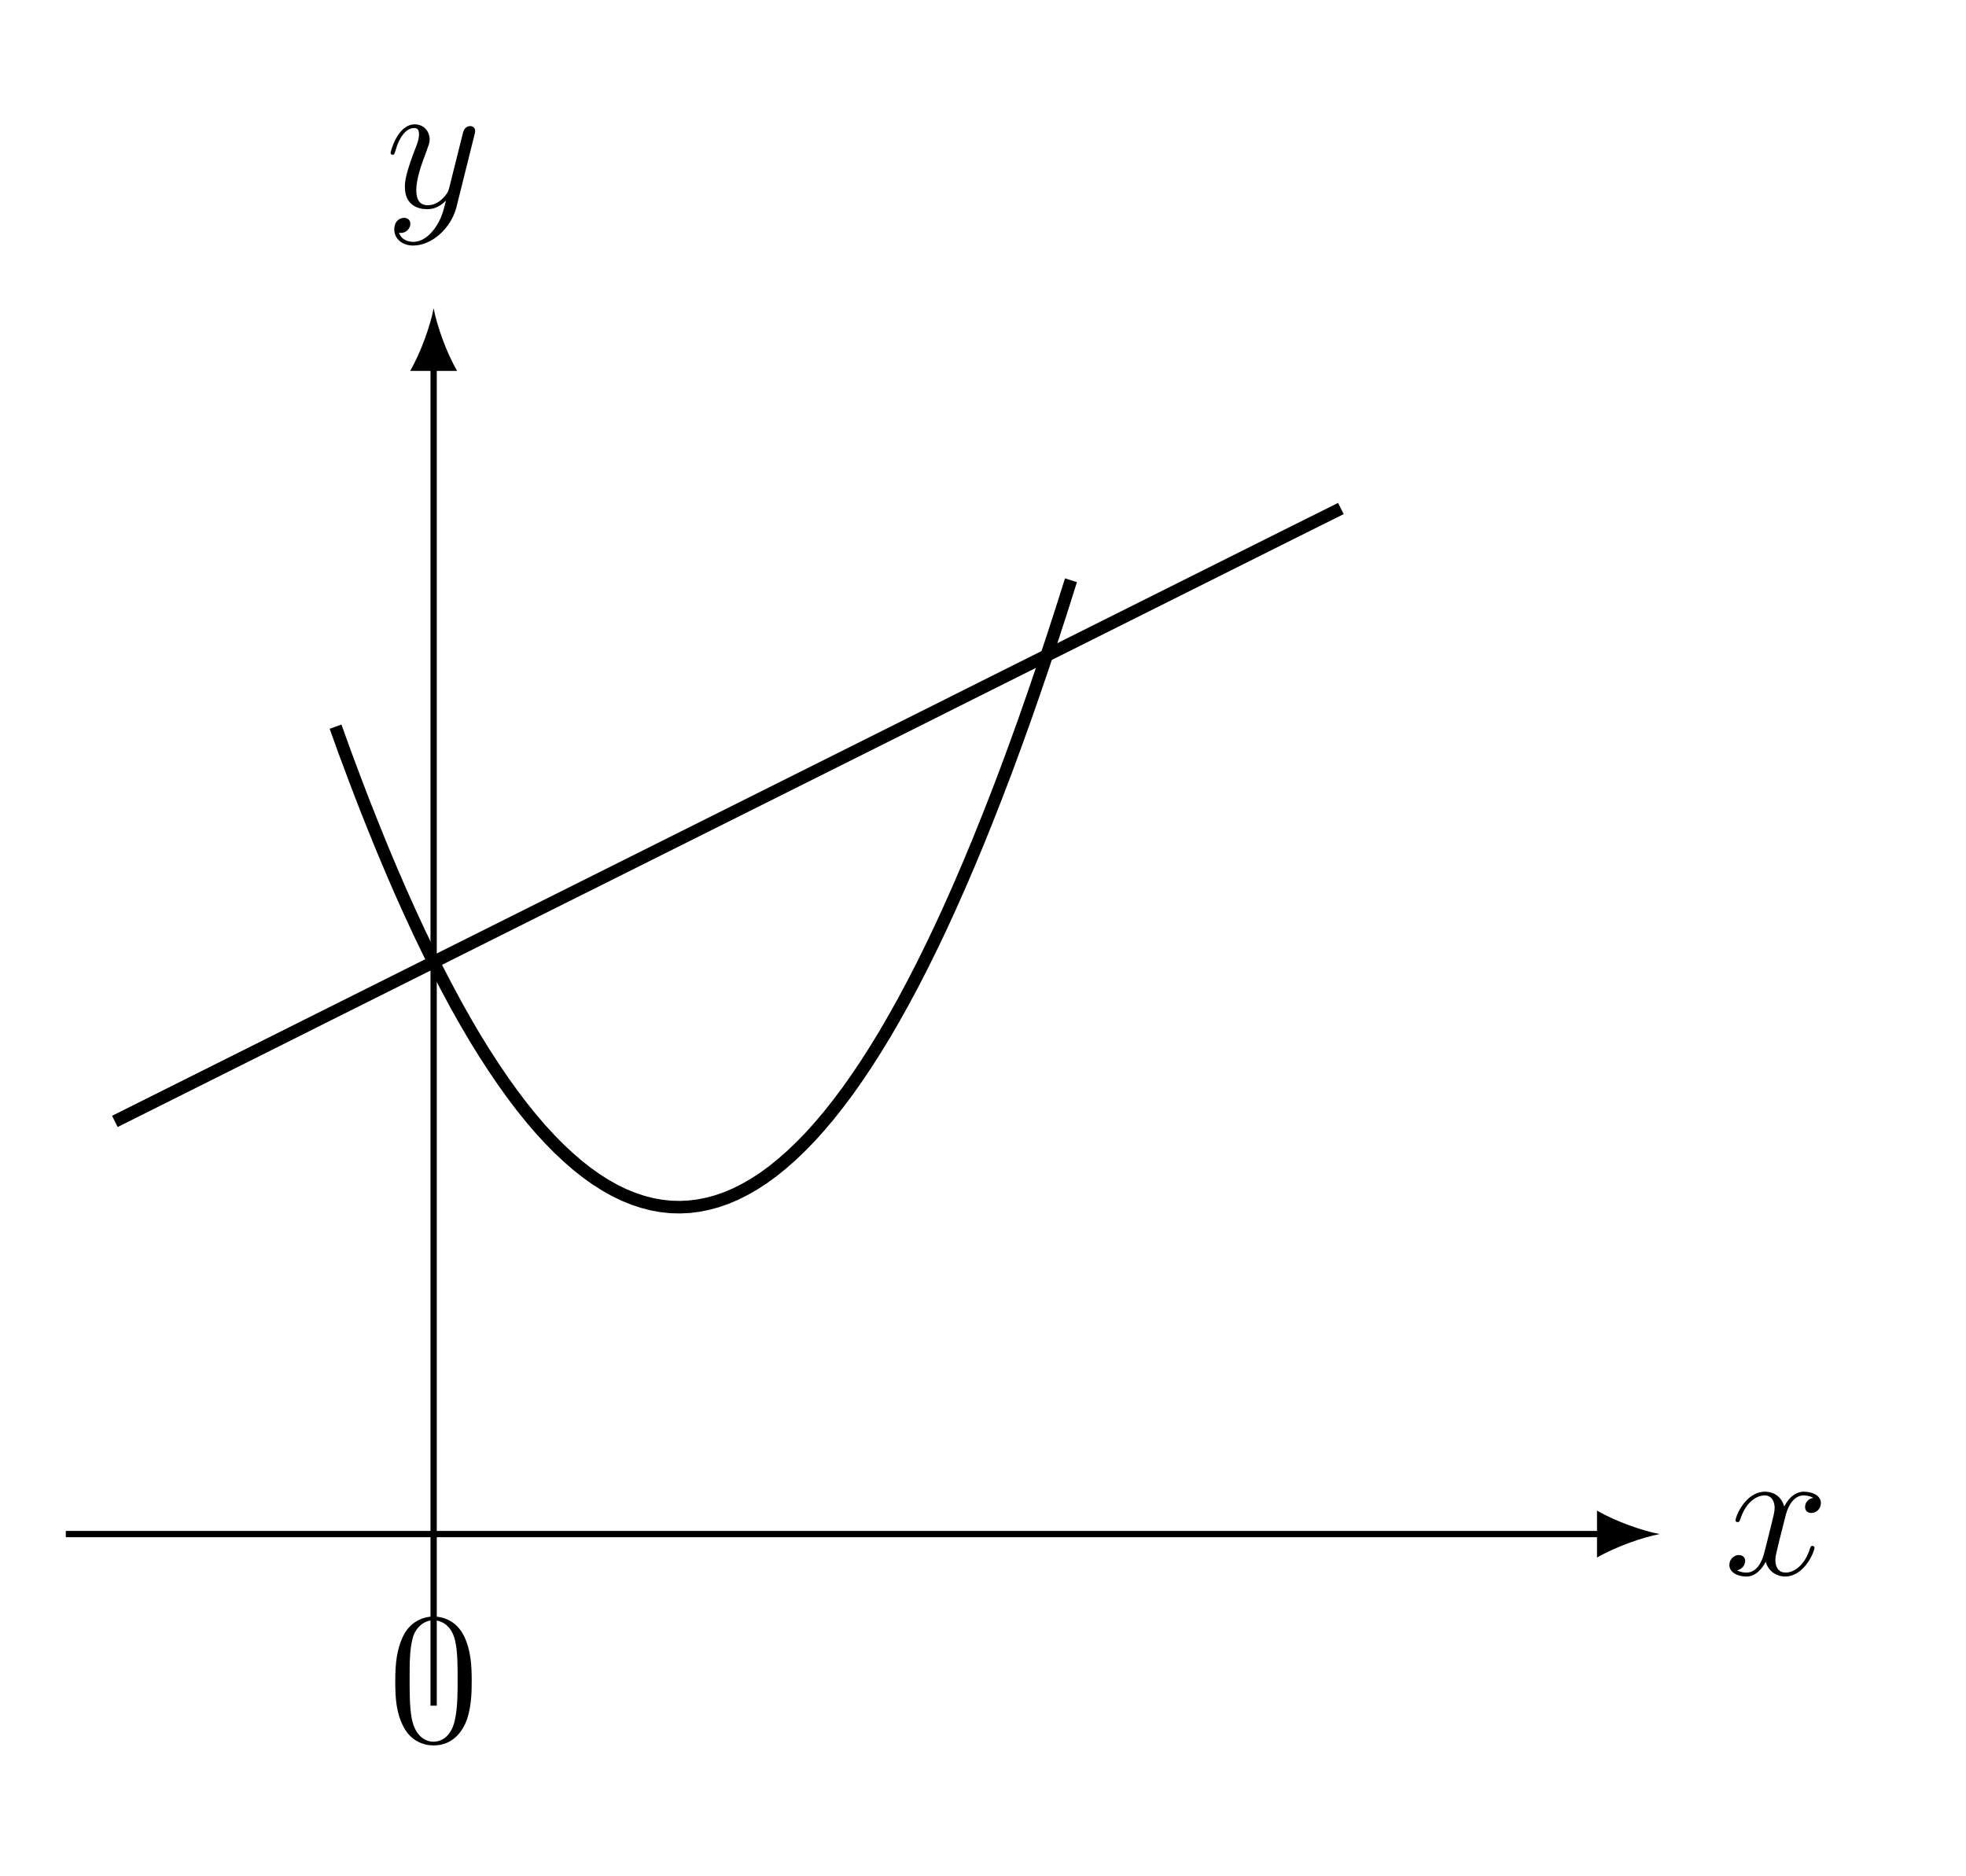
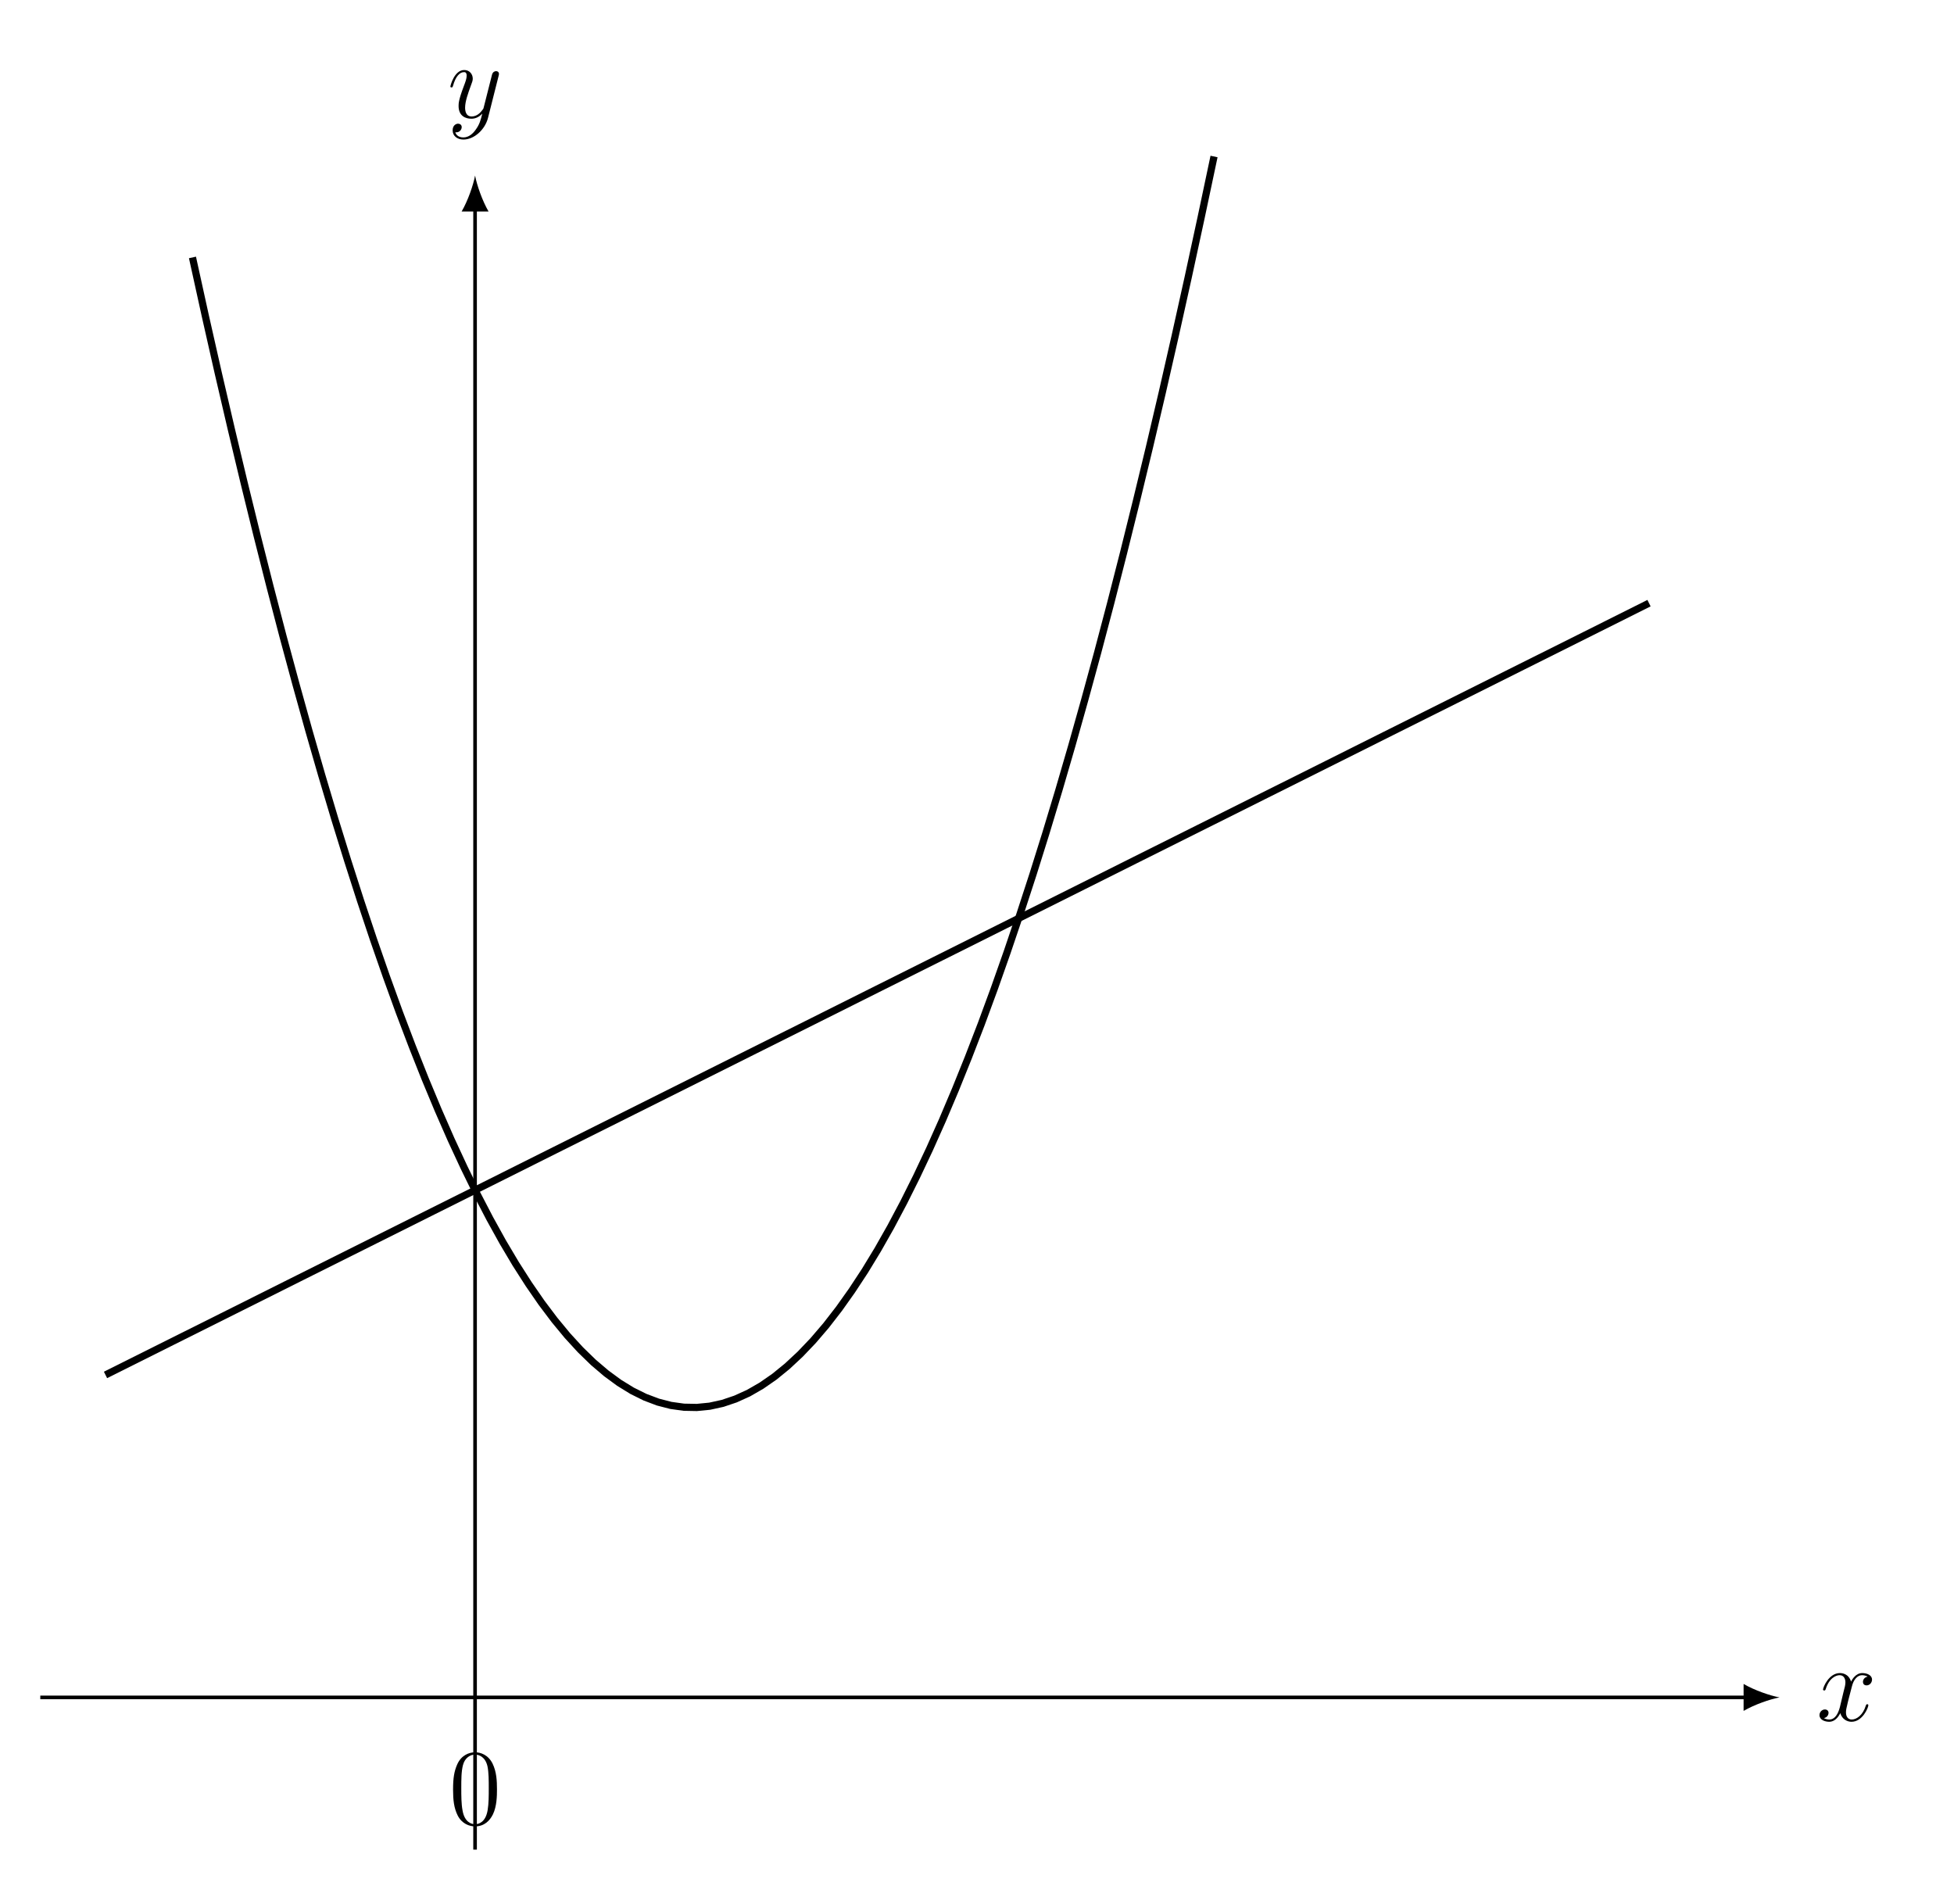
- <svg xmlns="http://www.w3.org/2000/svg" xmlns:xlink="http://www.w3.org/1999/xlink" data-source-hash="09cfdb91ab37" width="124.163pt" height="118.488pt" viewBox="0 0 124.163 118.488" version="1.2">
+ <svg xmlns="http://www.w3.org/2000/svg" xmlns:xlink="http://www.w3.org/1999/xlink" data-source-hash="79bf18c008d4" width="215.581pt" height="210.047pt" viewBox="0 0 215.581 210.047" version="1.2">
  <defs>
    <g>
      <symbol overflow="visible" id="glyph0-0">
        <path style="stroke:none;" d="" />
      </symbol>
      <symbol overflow="visible" id="glyph0-1">
-         <path style="stroke:none;" d="M 5.703 -1.703 C 5.703 -1.75 5.656 -1.812 5.578 -1.812 C 5.469 -1.812 5.469 -1.75 5.422 -1.656 C 5.109 -0.609 4.422 -0.125 3.891 -0.125 C 3.469 -0.125 3.234 -0.422 3.234 -0.922 C 3.234 -1.172 3.297 -1.359 3.484 -2.156 L 3.891 -3.766 C 4.078 -4.484 4.484 -5 5.016 -5 C 5.016 -5 5.375 -5 5.625 -4.844 C 5.25 -4.781 5.109 -4.484 5.109 -4.266 C 5.109 -3.984 5.328 -3.891 5.5 -3.891 C 5.859 -3.891 6.109 -4.188 6.109 -4.516 C 6.109 -5.016 5.531 -5.234 5.031 -5.234 C 4.312 -5.234 3.906 -4.531 3.797 -4.297 C 3.531 -5.188 2.797 -5.234 2.578 -5.234 C 1.359 -5.234 0.719 -3.688 0.719 -3.422 C 0.719 -3.375 0.766 -3.312 0.859 -3.312 C 0.953 -3.312 0.969 -3.391 1 -3.438 C 1.406 -4.75 2.203 -5 2.547 -5 C 3.078 -5 3.188 -4.5 3.188 -4.219 C 3.188 -3.953 3.109 -3.688 2.969 -3.109 L 2.562 -1.484 C 2.391 -0.766 2.047 -0.125 1.406 -0.125 C 1.359 -0.125 1.062 -0.125 0.812 -0.266 C 1.234 -0.359 1.328 -0.719 1.328 -0.859 C 1.328 -1.094 1.156 -1.234 0.922 -1.234 C 0.641 -1.234 0.328 -0.984 0.328 -0.609 C 0.328 -0.109 0.891 0.125 1.406 0.125 C 1.969 0.125 2.375 -0.328 2.625 -0.812 C 2.812 -0.125 3.406 0.125 3.844 0.125 C 5.062 0.125 5.703 -1.438 5.703 -1.703 Z M 5.703 -1.703 " />
+         <path style="stroke:none;" d="M 5.719 -1.703 C 5.719 -1.766 5.672 -1.812 5.594 -1.812 C 5.484 -1.812 5.484 -1.75 5.438 -1.656 C 5.125 -0.609 4.422 -0.125 3.891 -0.125 C 3.484 -0.125 3.25 -0.422 3.25 -0.922 C 3.25 -1.172 3.297 -1.375 3.484 -2.156 L 3.906 -3.781 C 4.078 -4.484 4.484 -5.016 5.031 -5.016 C 5.031 -5.016 5.391 -5.016 5.641 -4.859 C 5.266 -4.781 5.125 -4.5 5.125 -4.281 C 5.125 -3.984 5.344 -3.891 5.516 -3.891 C 5.875 -3.891 6.125 -4.203 6.125 -4.531 C 6.125 -5.031 5.547 -5.25 5.047 -5.25 C 4.328 -5.25 3.922 -4.531 3.812 -4.312 C 3.531 -5.203 2.797 -5.25 2.578 -5.25 C 1.375 -5.25 0.719 -3.688 0.719 -3.422 C 0.719 -3.375 0.781 -3.328 0.859 -3.328 C 0.953 -3.328 0.969 -3.391 1 -3.438 C 1.406 -4.766 2.203 -5.016 2.547 -5.016 C 3.078 -5.016 3.188 -4.516 3.188 -4.234 C 3.188 -3.969 3.125 -3.688 2.969 -3.125 L 2.578 -1.484 C 2.391 -0.781 2.047 -0.125 1.422 -0.125 C 1.359 -0.125 1.062 -0.125 0.812 -0.281 C 1.234 -0.359 1.328 -0.719 1.328 -0.859 C 1.328 -1.094 1.156 -1.234 0.922 -1.234 C 0.641 -1.234 0.328 -0.984 0.328 -0.609 C 0.328 -0.109 0.891 0.125 1.406 0.125 C 1.969 0.125 2.375 -0.328 2.625 -0.828 C 2.828 -0.125 3.422 0.125 3.859 0.125 C 5.078 0.125 5.719 -1.438 5.719 -1.703 Z M 5.719 -1.703 " />
      </symbol>
      <symbol overflow="visible" id="glyph0-2">
-         <path style="stroke:none;" d="M 5.641 -4.625 C 5.656 -4.672 5.672 -4.75 5.672 -4.828 C 5.672 -5 5.531 -5.125 5.359 -5.125 C 5.25 -5.125 5 -5.078 4.906 -4.719 L 4.031 -1.219 C 3.969 -1.016 3.969 -0.984 3.875 -0.859 C 3.641 -0.516 3.234 -0.125 2.672 -0.125 C 2 -0.125 1.953 -0.766 1.953 -1.094 C 1.953 -1.766 2.266 -2.688 2.594 -3.531 C 2.719 -3.891 2.797 -4.047 2.797 -4.281 C 2.797 -4.781 2.438 -5.234 1.859 -5.234 C 0.766 -5.234 0.328 -3.516 0.328 -3.422 C 0.328 -3.375 0.375 -3.312 0.453 -3.312 C 0.562 -3.312 0.562 -3.359 0.625 -3.531 C 0.906 -4.531 1.359 -5 1.812 -5 C 1.922 -5 2.125 -5 2.125 -4.609 C 2.125 -4.297 2 -3.953 1.812 -3.5 C 1.234 -1.953 1.234 -1.562 1.234 -1.266 C 1.234 -0.141 2.047 0.125 2.641 0.125 C 2.984 0.125 3.406 0.016 3.828 -0.422 C 3.656 0.281 3.531 0.75 3.125 1.328 C 2.797 1.781 2.344 2.188 1.75 2.188 C 1.609 2.188 1.047 2.156 0.859 1.609 C 0.906 1.625 0.984 1.625 0.984 1.625 C 1.344 1.625 1.578 1.312 1.578 1.047 C 1.578 0.766 1.359 0.672 1.172 0.672 C 0.984 0.672 0.562 0.812 0.562 1.406 C 0.562 2 1.078 2.422 1.75 2.422 C 2.938 2.422 4.141 1.328 4.484 0.016 Z M 5.641 -4.625 " />
+         <path style="stroke:none;" d="M 5.656 -4.625 C 5.672 -4.688 5.688 -4.766 5.688 -4.828 C 5.688 -5.016 5.547 -5.125 5.375 -5.125 C 5.266 -5.125 5.016 -5.078 4.922 -4.734 L 4.031 -1.219 C 3.984 -1.016 3.984 -0.984 3.875 -0.859 C 3.641 -0.531 3.25 -0.125 2.672 -0.125 C 2.016 -0.125 1.953 -0.781 1.953 -1.094 C 1.953 -1.781 2.281 -2.688 2.594 -3.547 C 2.719 -3.891 2.797 -4.062 2.797 -4.297 C 2.797 -4.797 2.438 -5.25 1.859 -5.25 C 0.766 -5.25 0.328 -3.531 0.328 -3.422 C 0.328 -3.375 0.375 -3.328 0.453 -3.328 C 0.562 -3.328 0.578 -3.375 0.625 -3.531 C 0.906 -4.531 1.359 -5.016 1.828 -5.016 C 1.922 -5.016 2.125 -5.016 2.125 -4.625 C 2.125 -4.312 2 -3.969 1.828 -3.516 C 1.234 -1.953 1.234 -1.562 1.234 -1.281 C 1.234 -0.141 2.047 0.125 2.641 0.125 C 2.984 0.125 3.422 0.016 3.828 -0.422 L 3.844 -0.422 C 3.672 0.281 3.547 0.75 3.125 1.328 C 2.812 1.781 2.344 2.188 1.766 2.188 C 1.625 2.188 1.047 2.172 0.875 1.625 C 0.906 1.625 0.984 1.625 0.984 1.625 C 1.344 1.625 1.578 1.328 1.578 1.047 C 1.578 0.781 1.359 0.672 1.172 0.672 C 0.984 0.672 0.578 0.828 0.578 1.406 C 0.578 2.016 1.078 2.422 1.766 2.422 C 2.953 2.422 4.156 1.328 4.484 0.016 Z M 5.656 -4.625 " />
      </symbol>
      <symbol overflow="visible" id="glyph1-0">
        <path style="stroke:none;" d="" />
      </symbol>
      <symbol overflow="visible" id="glyph1-1">
-         <path style="stroke:none;" d="M 5.312 -3.797 C 5.312 -4.781 5.266 -5.75 4.828 -6.656 C 4.344 -7.641 3.484 -7.891 2.906 -7.891 C 2.219 -7.891 1.375 -7.547 0.938 -6.562 C 0.609 -5.812 0.484 -5.078 0.484 -3.797 C 0.484 -2.641 0.562 -1.781 1 -0.938 C 1.453 -0.031 2.281 0.25 2.891 0.25 C 3.938 0.25 4.531 -0.375 4.875 -1.062 C 5.297 -1.953 5.312 -3.109 5.312 -3.797 Z M 4.422 -3.938 C 4.422 -3.141 4.422 -2.25 4.281 -1.516 C 4.062 -0.219 3.312 0.016 2.891 0.016 C 2.516 0.016 1.75 -0.203 1.516 -1.5 C 1.391 -2.203 1.391 -3.109 1.391 -3.938 C 1.391 -4.922 1.391 -5.797 1.578 -6.5 C 1.781 -7.297 2.391 -7.656 2.891 -7.656 C 3.344 -7.656 4.031 -7.391 4.266 -6.359 C 4.422 -5.688 4.422 -4.75 4.422 -3.938 Z M 4.422 -3.938 " />
+         <path style="stroke:none;" d="M 5.328 -3.812 C 5.328 -4.797 5.281 -5.766 4.844 -6.672 C 4.359 -7.656 3.5 -7.922 2.922 -7.922 C 2.219 -7.922 1.375 -7.578 0.938 -6.578 C 0.609 -5.828 0.484 -5.094 0.484 -3.812 C 0.484 -2.656 0.578 -1.781 1 -0.938 C 1.469 -0.031 2.281 0.25 2.906 0.25 C 3.938 0.25 4.531 -0.375 4.875 -1.062 C 5.312 -1.953 5.328 -3.125 5.328 -3.812 Z M 4.422 -3.953 C 4.422 -3.156 4.422 -2.25 4.297 -1.531 C 4.078 -0.219 3.328 0.016 2.906 0.016 C 2.531 0.016 1.75 -0.203 1.531 -1.5 C 1.391 -2.219 1.391 -3.125 1.391 -3.953 C 1.391 -4.922 1.391 -5.812 1.578 -6.516 C 1.781 -7.312 2.391 -7.672 2.906 -7.672 C 3.359 -7.672 4.047 -7.406 4.281 -6.375 C 4.422 -5.703 4.422 -4.766 4.422 -3.953 Z M 4.422 -3.953 " />
      </symbol>
    </g>
+     <clipPath id="clip1">
+       <path d="M 0.277 55 L 194 55 L 194 163 L 0.277 163 Z M 0.277 55 " />
+     </clipPath>
  </defs>
  <g id="surface1">
-     <path style="fill:none;stroke-width:0.399;stroke-linecap:butt;stroke-linejoin:miter;stroke:rgb(0%,0%,0%);stroke-opacity:1;stroke-miterlimit:10;" d="M -23.386 0.001 L 74.366 0.001 " transform="matrix(0.993304,0,0,-0.993304,27.38539,96.90314)" />
-     <path style=" stroke:none;fill-rule:nonzero;fill:rgb(0%,0%,0%);fill-opacity:1;" d="M 104.816 96.902 C 103.762 96.707 102.047 96.113 100.859 95.418 L 100.859 98.387 C 102.047 97.695 103.762 97.102 104.816 96.902 " />
+     <path style="fill:none;stroke-width:0.399;stroke-linecap:butt;stroke-linejoin:miter;stroke:rgb(0%,0%,0%);stroke-opacity:1;stroke-miterlimit:10;" d="M -48.188 0.002 L 140.983 0.002 " transform="matrix(0.995483,0,0,-0.995483,52.41574,187.2713)" />
+     <path style=" stroke:none;fill-rule:nonzero;fill:rgb(0%,0%,0%);fill-opacity:1;" d="M 196.332 187.27 C 195.273 187.074 193.555 186.477 192.367 185.785 L 192.367 188.758 C 193.555 188.066 195.273 187.469 196.332 187.27 " />
    <g style="fill:rgb(0%,0%,0%);fill-opacity:1;">
-       <use xlink:href="#glyph0-1" x="108.89" y="99.46" />
+       <use xlink:href="#glyph0-1" x="200.412" y="189.834" />
    </g>
-     <path style="fill:none;stroke-width:0.399;stroke-linecap:butt;stroke-linejoin:miter;stroke:rgb(0%,0%,0%);stroke-opacity:1;stroke-miterlimit:10;" d="M 0.001 -10.912 L 0.001 74.366 " transform="matrix(0.993304,0,0,-0.993304,27.38539,96.90314)" />
-     <path style=" stroke:none;fill-rule:nonzero;fill:rgb(0%,0%,0%);fill-opacity:1;" d="M 27.387 19.473 C 27.188 20.527 26.594 22.242 25.902 23.43 L 28.871 23.43 C 28.176 22.242 27.582 20.527 27.387 19.473 " />
+     <path style="fill:none;stroke-width:0.399;stroke-linecap:butt;stroke-linejoin:miter;stroke:rgb(0%,0%,0%);stroke-opacity:1;stroke-miterlimit:10;" d="M -0.002 -16.867 L -0.002 165.079 " transform="matrix(0.995483,0,0,-0.995483,52.41574,187.2713)" />
+     <path style=" stroke:none;fill-rule:nonzero;fill:rgb(0%,0%,0%);fill-opacity:1;" d="M 52.414 19.367 C 52.219 20.426 51.621 22.145 50.93 23.336 L 53.902 23.336 C 53.211 22.145 52.613 20.426 52.414 19.367 " />
    <g style="fill:rgb(0%,0%,0%);fill-opacity:1;">
-       <use xlink:href="#glyph0-2" x="24.338" y="13.089" />
+       <use xlink:href="#glyph0-2" x="49.361" y="12.974" />
    </g>
    <g style="fill:rgb(0%,0%,0%);fill-opacity:1;">
-       <use xlink:href="#glyph1-1" x="24.479" y="110.003" />
+       <use xlink:href="#glyph1-1" x="49.502" y="201.247" />
    </g>
-     <path style="fill:none;stroke-width:0.797;stroke-linecap:butt;stroke-linejoin:miter;stroke:rgb(0%,0%,0%);stroke-opacity:1;stroke-miterlimit:10;" d="M -6.236 51.345 L -5.646 49.709 L -5.052 48.12 L -4.462 46.574 L -3.868 45.076 L -3.278 43.621 L -2.685 42.209 L -2.095 40.845 L -1.501 39.523 L -0.911 38.249 L -0.317 37.018 L 0.273 35.834 L 0.867 34.694 L 1.456 33.597 L 2.05 32.547 L 2.64 31.54 L 3.234 30.581 L 3.828 29.664 L 4.418 28.795 L 5.011 27.969 L 5.601 27.187 L 6.195 26.451 L 6.785 25.759 L 7.379 25.114 L 7.969 24.513 L 8.563 23.958 L 9.152 23.447 L 9.746 22.979 L 10.336 22.558 L 10.93 22.181 L 11.52 21.85 L 12.114 21.563 L 12.704 21.323 L 13.297 21.127 L 13.887 20.973 L 14.481 20.867 L 15.071 20.804 L 15.665 20.788 L 16.255 20.816 L 16.849 20.891 L 17.438 21.009 L 18.032 21.17 L 18.622 21.378 L 19.216 21.63 L 19.806 21.929 L 20.4 22.271 L 20.99 22.656 L 21.583 23.089 L 22.173 23.569 L 22.767 24.092 L 23.357 24.658 L 23.951 25.268 L 24.541 25.928 L 25.134 26.628 L 25.724 27.376 L 26.318 28.166 L 26.908 29.004 L 27.502 29.888 L 28.092 30.813 L 28.686 31.784 L 29.275 32.802 L 29.869 33.864 L 30.459 34.969 L 31.053 36.122 L 31.643 37.317 L 32.237 38.56 L 32.827 39.846 L 33.42 41.179 L 34.01 42.555 L 34.604 43.975 L 35.194 45.442 L 35.788 46.952 L 36.382 48.509 L 36.972 50.11 L 37.565 51.754 L 38.155 53.445 L 38.749 55.183 L 39.339 56.96 L 39.933 58.789 L 40.523 60.657 " transform="matrix(0.993304,0,0,-0.993304,27.38539,96.90314)" />
-     <path style="fill:none;stroke-width:0.797;stroke-linecap:butt;stroke-linejoin:miter;stroke:rgb(0%,0%,0%);stroke-opacity:1;stroke-miterlimit:10;" d="M -20.267 26.243 L -10.522 31.115 L -7.278 32.74 L 31.702 52.229 L 34.946 53.854 L 54.436 63.599 L 57.684 65.219 " transform="matrix(0.993304,0,0,-0.993304,27.38539,96.90314)" />
+     <path style="fill:none;stroke-width:0.797;stroke-linecap:butt;stroke-linejoin:miter;stroke:rgb(0%,0%,0%);stroke-opacity:1;stroke-miterlimit:10;" d="M -31.323 159.59 L -29.891 153.08 L -28.458 146.747 L -27.022 140.578 L -25.59 134.582 L -24.158 128.759 L -22.725 123.105 L -21.293 117.619 L -19.857 112.306 L -18.425 107.162 L -16.992 102.19 L -15.56 97.387 L -14.124 92.753 L -12.692 88.291 L -11.26 84.002 L -9.827 79.882 L -8.395 75.931 L -6.959 72.152 L -5.527 68.542 L -4.094 65.104 L -2.662 61.836 L -1.226 58.74 L 0.206 55.812 L 1.639 53.054 L 3.071 50.468 L 4.503 48.055 L 5.939 45.81 L 7.371 43.734 L 8.804 41.831 L 10.236 40.097 L 11.672 38.531 L 13.104 37.138 L 14.537 35.918 L 15.969 34.866 L 17.405 33.983 L 18.837 33.273 L 20.27 32.732 L 21.702 32.363 L 23.134 32.163 L 24.57 32.135 L 26.002 32.276 L 27.435 32.59 L 28.867 33.073 L 30.303 33.724 L 31.735 34.548 L 33.168 35.541 L 34.6 36.707 L 36.032 38.041 L 37.468 39.548 L 38.901 41.223 L 40.333 43.071 L 41.765 45.088 L 43.201 47.274 L 44.634 49.632 L 46.066 52.159 L 47.498 54.859 L 48.93 57.727 L 50.366 60.768 L 51.799 63.978 L 53.231 67.361 L 54.663 70.912 L 56.099 74.632 L 57.532 78.524 L 58.964 82.586 L 60.396 86.82 L 61.832 91.226 L 63.265 95.798 L 64.697 100.542 L 66.129 105.459 L 67.561 110.544 L 68.997 115.798 L 70.43 121.225 L 71.862 126.825 L 73.294 132.593 L 74.73 138.53 L 76.163 144.639 L 77.595 150.918 L 79.027 157.365 L 80.459 163.985 L 81.896 170.777 " transform="matrix(0.995483,0,0,-0.995483,52.41574,187.2713)" />
+     <g clip-path="url(#clip1)" clip-rule="nonzero">
+       <path style="fill:none;stroke-width:0.797;stroke-linecap:butt;stroke-linejoin:miter;stroke:rgb(0%,0%,0%);stroke-opacity:1;stroke-miterlimit:10;" d="M -40.96 35.741 L -33.834 39.304 L -26.704 42.867 L -19.578 46.434 L -12.449 49.997 L -5.323 53.56 L 1.807 57.123 L 8.933 60.69 L 16.063 64.253 L 30.315 71.379 L 37.445 74.942 L 44.571 78.509 L 51.701 82.072 L 58.827 85.635 L 65.956 89.198 L 73.082 92.765 L 80.212 96.328 L 87.338 99.89 L 94.468 103.453 L 101.594 107.02 L 108.724 110.583 L 115.85 114.146 L 122.98 117.709 L 130.105 121.276 " transform="matrix(0.995483,0,0,-0.995483,52.41574,187.2713)" />
+     </g>
  </g>
</svg>
